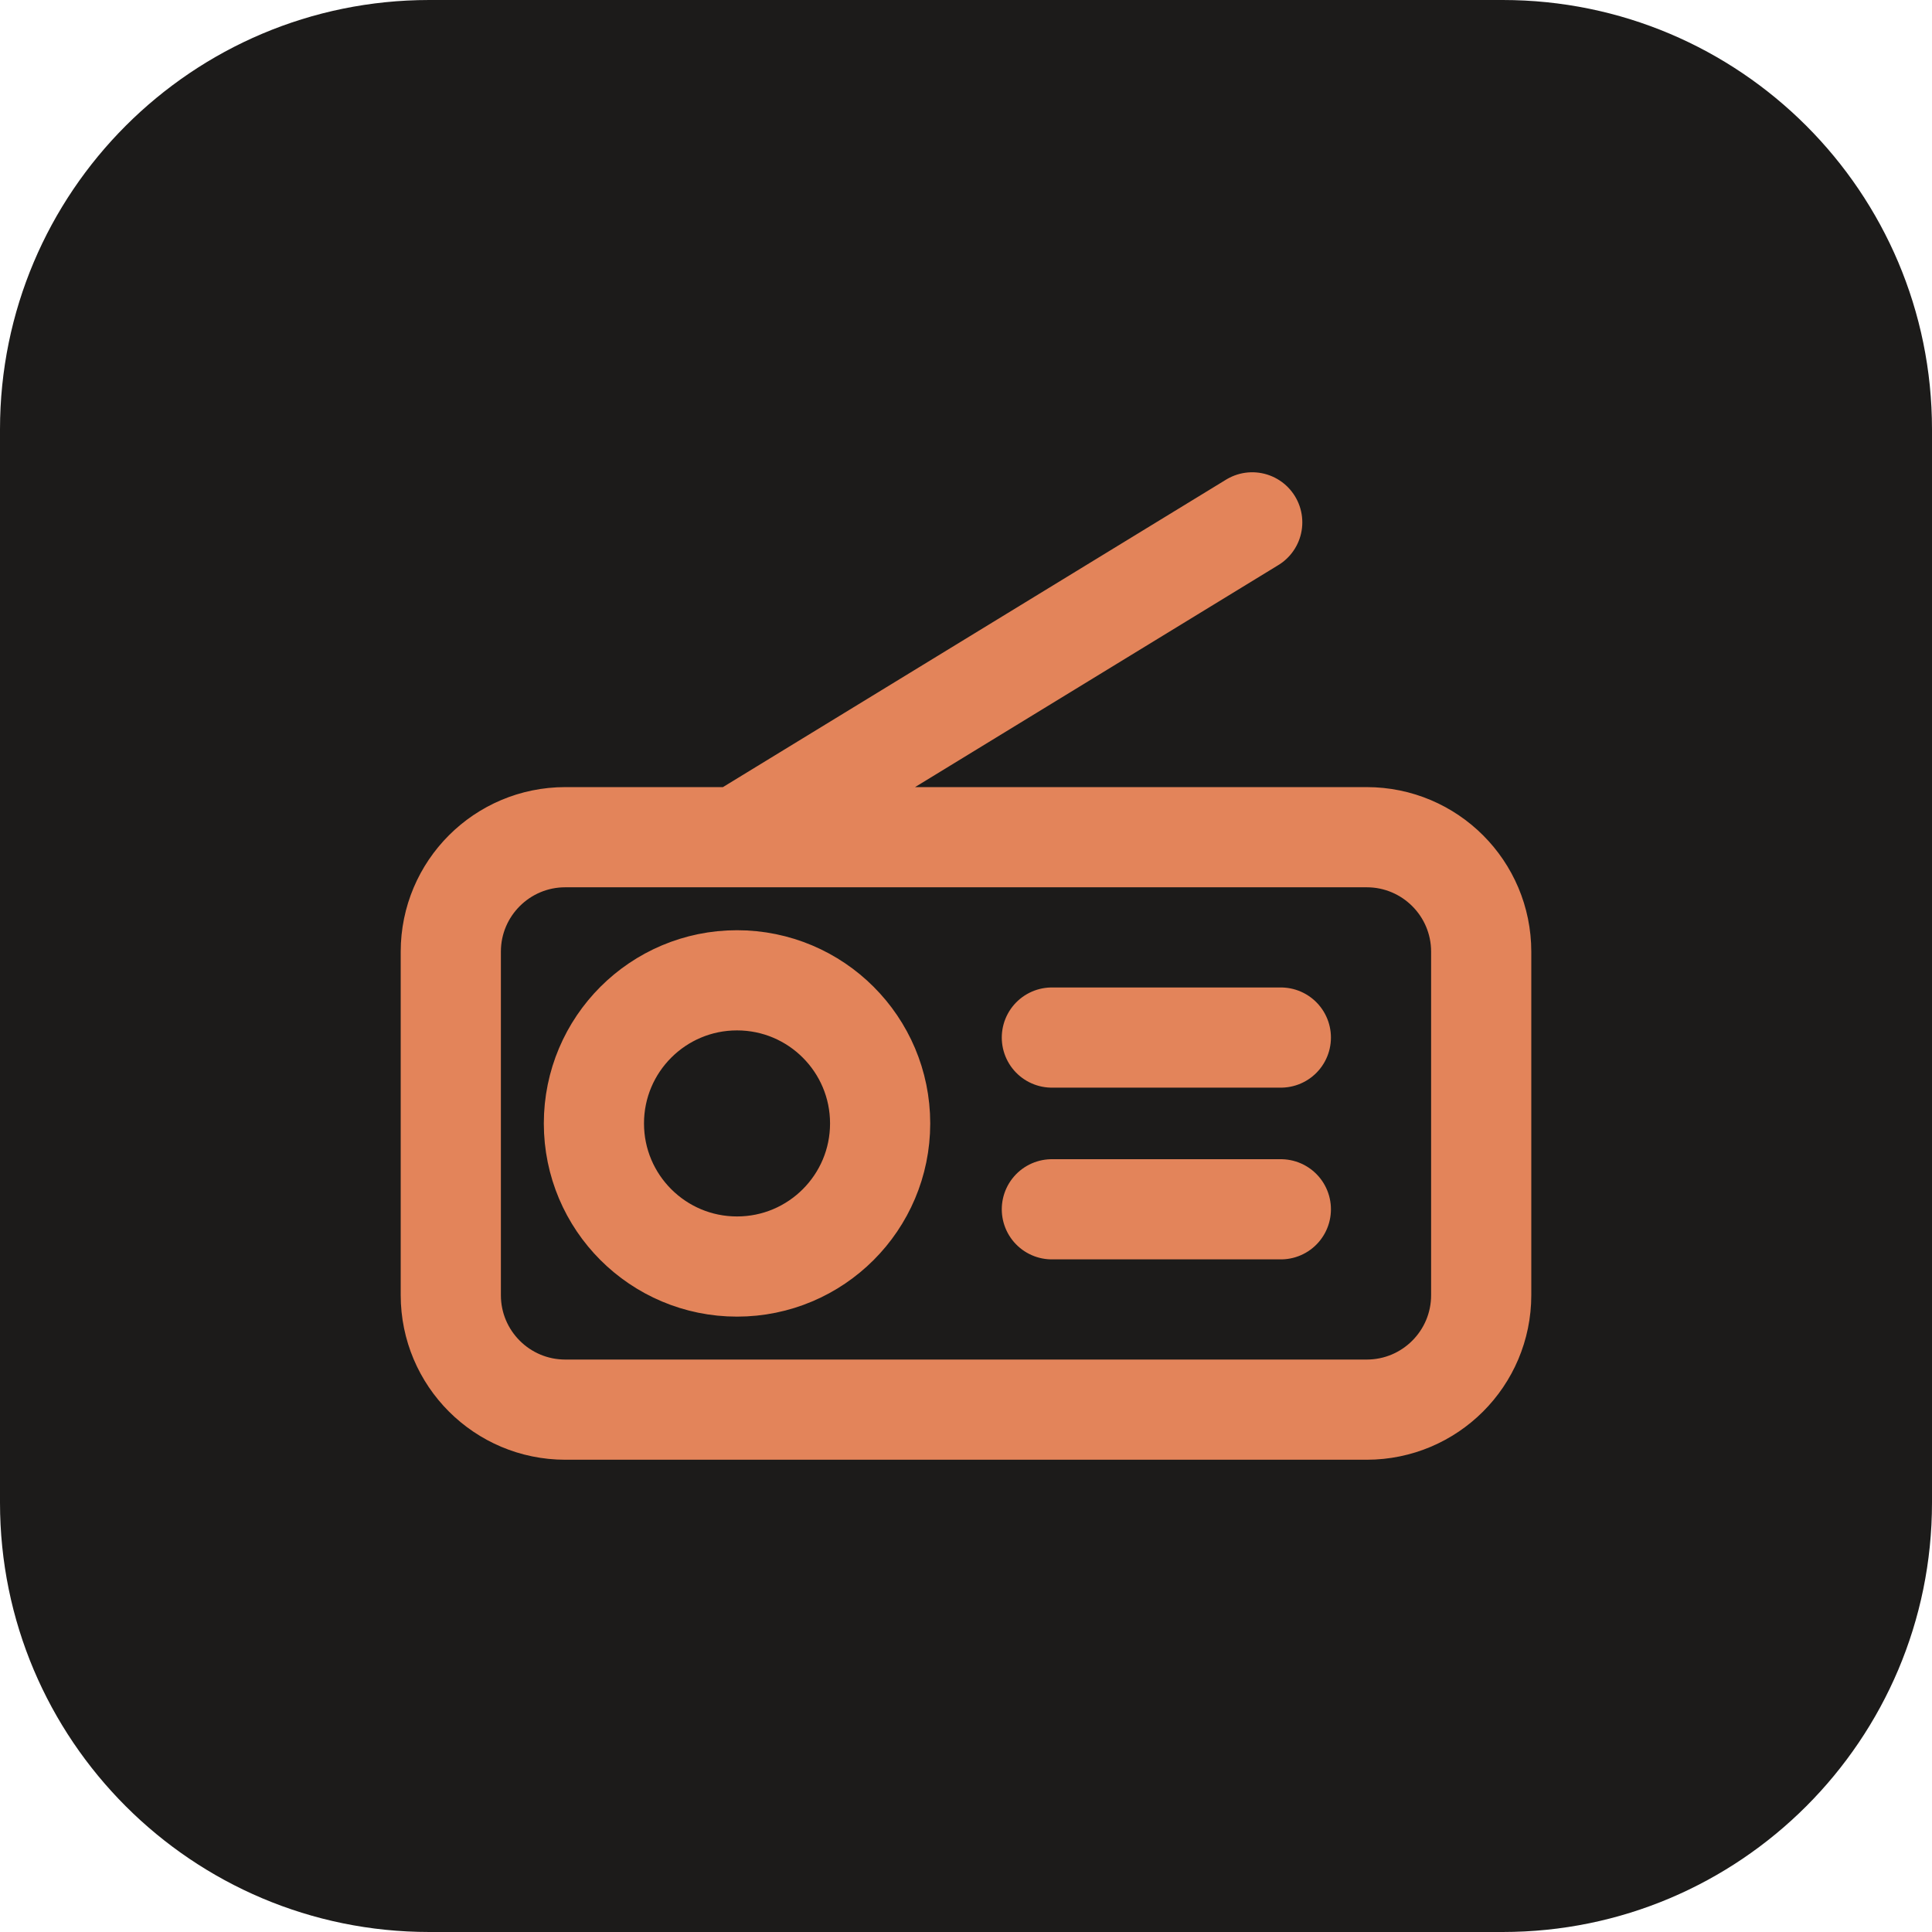
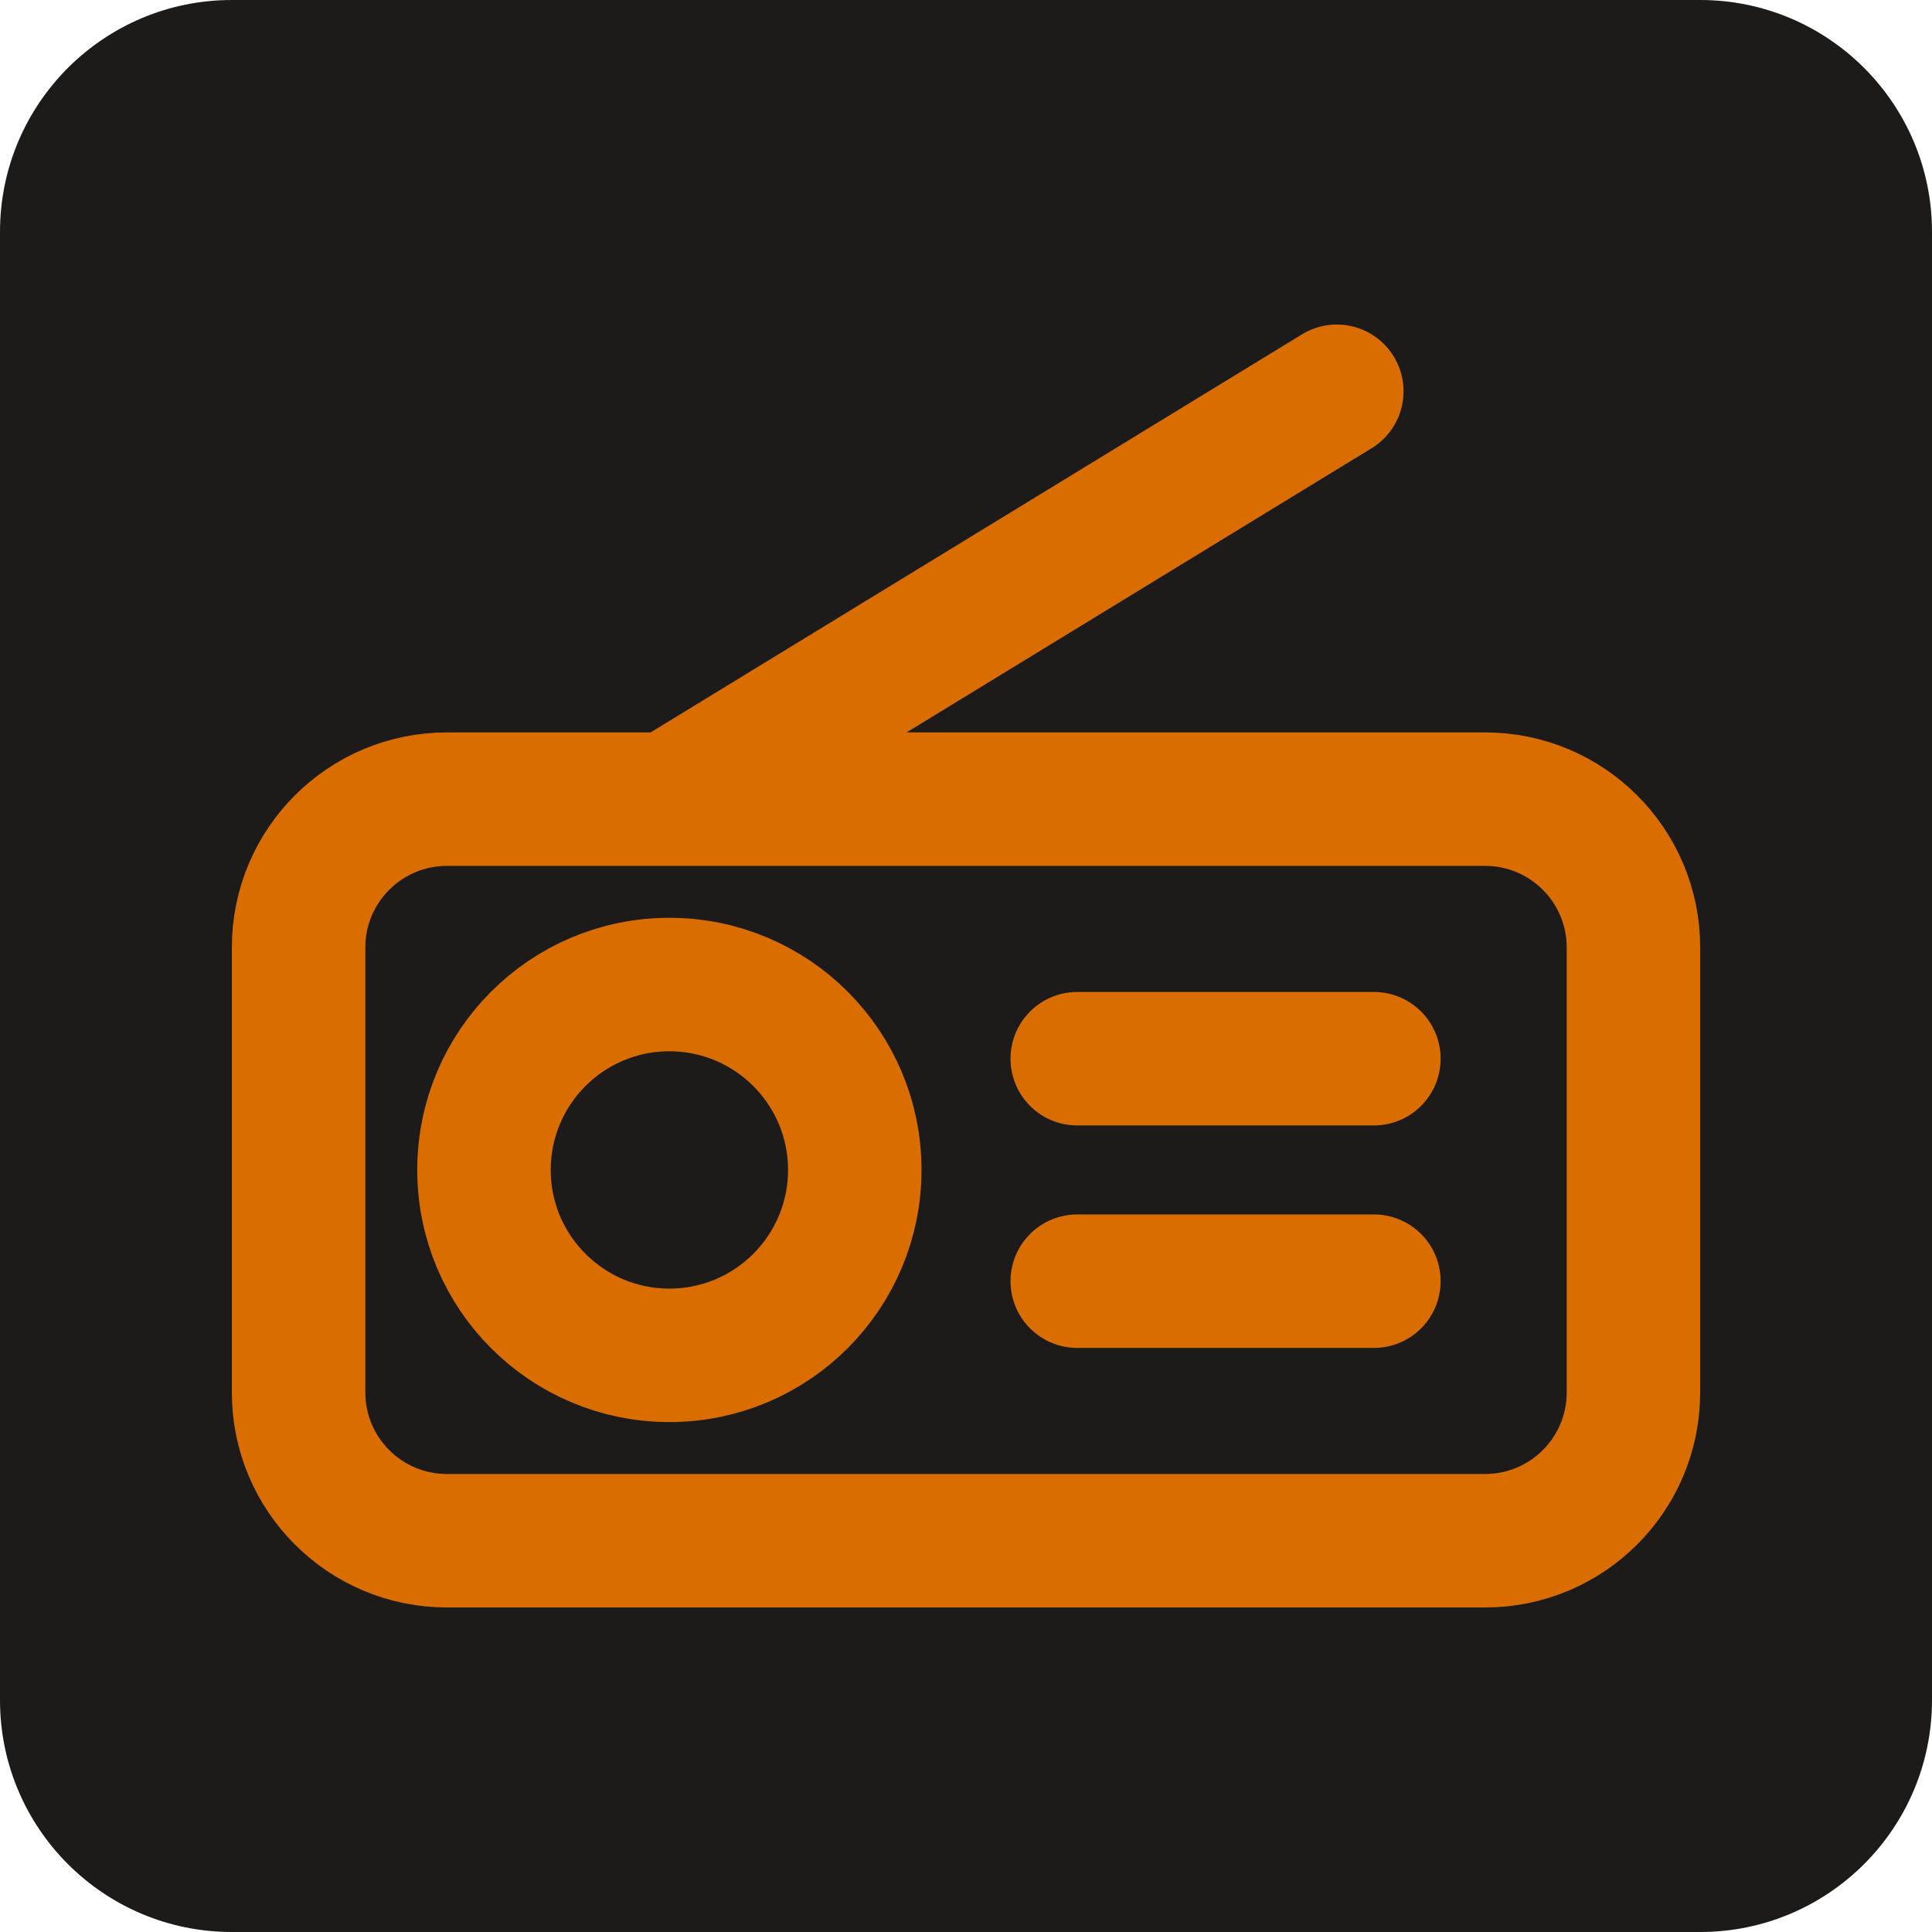
- <svg xmlns="http://www.w3.org/2000/svg" width="512" height="512" viewBox="0 0 108 108" role="img" aria-label="WebRadioDroid">
-   <rect width="108" height="108" rx="24" fill="#1C1B1A" />
-   <g transform="translate(15.6 14.8) scale(3.2)" fill="none" stroke="#E3845A" stroke-width="1.75" stroke-linecap="round" stroke-linejoin="round">
+ <svg xmlns="http://www.w3.org/2000/svg" width="512" height="512" viewBox="0 0 50 50" role="img" aria-label="WebRadioDroid">
+   <rect width="50" height="50" rx="6" fill="#1C1B1A" />
+   <g transform="translate(1.970 1.490) scale(1.9192)" fill="none" stroke="#D96D00" stroke-width="1.8" stroke-linecap="round" stroke-linejoin="round">
    <path d="M5 10h14a2 2 0 0 1 2 2v6a2 2 0 0 1-2 2H5a2 2 0 0 1-2-2v-6a2 2 0 0 1 2-2zM8 10l9-5.5M8 12.5a2.5 2.5 0 1 0 0 5a2.5 2.5 0 1 0 0-5zM13.5 13.5h4M13.5 16.5h4" />
  </g>
</svg>
